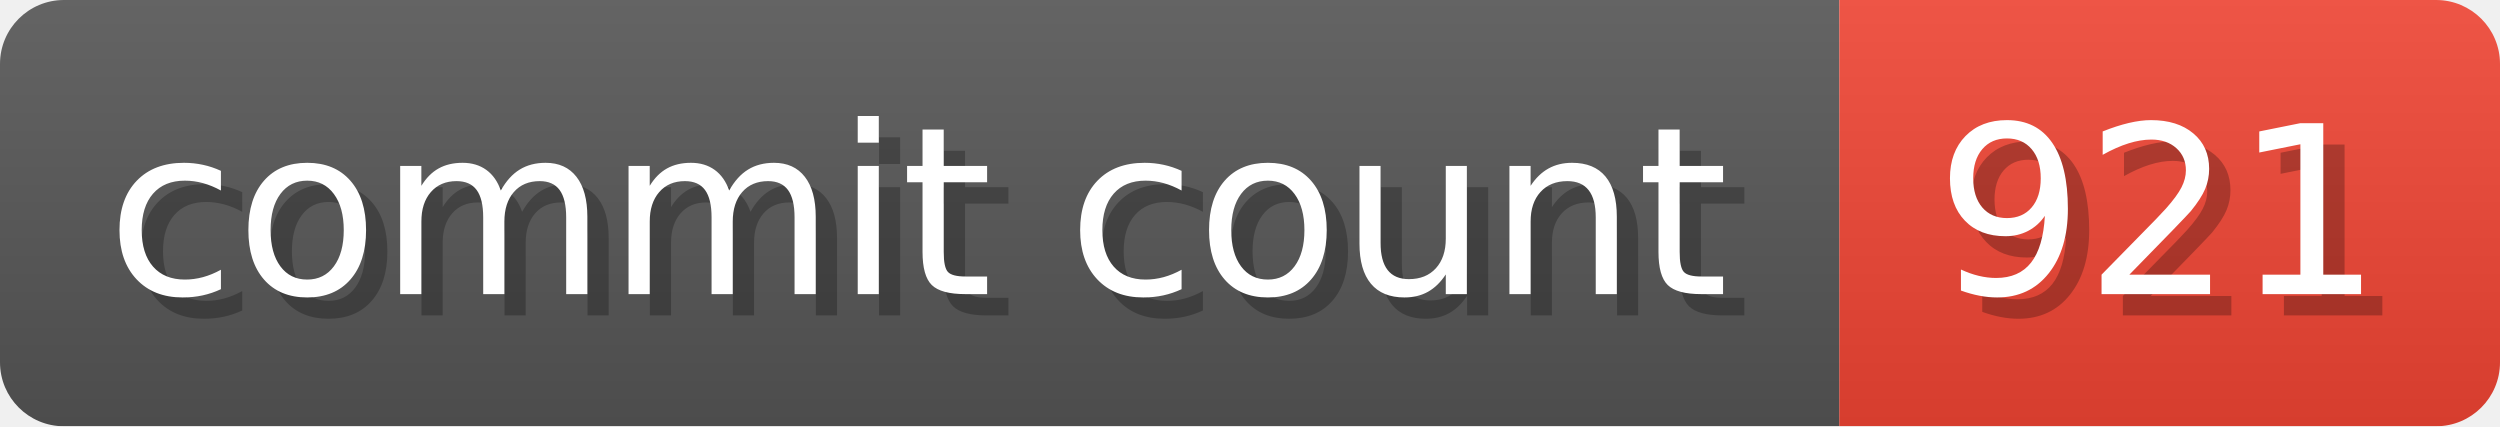
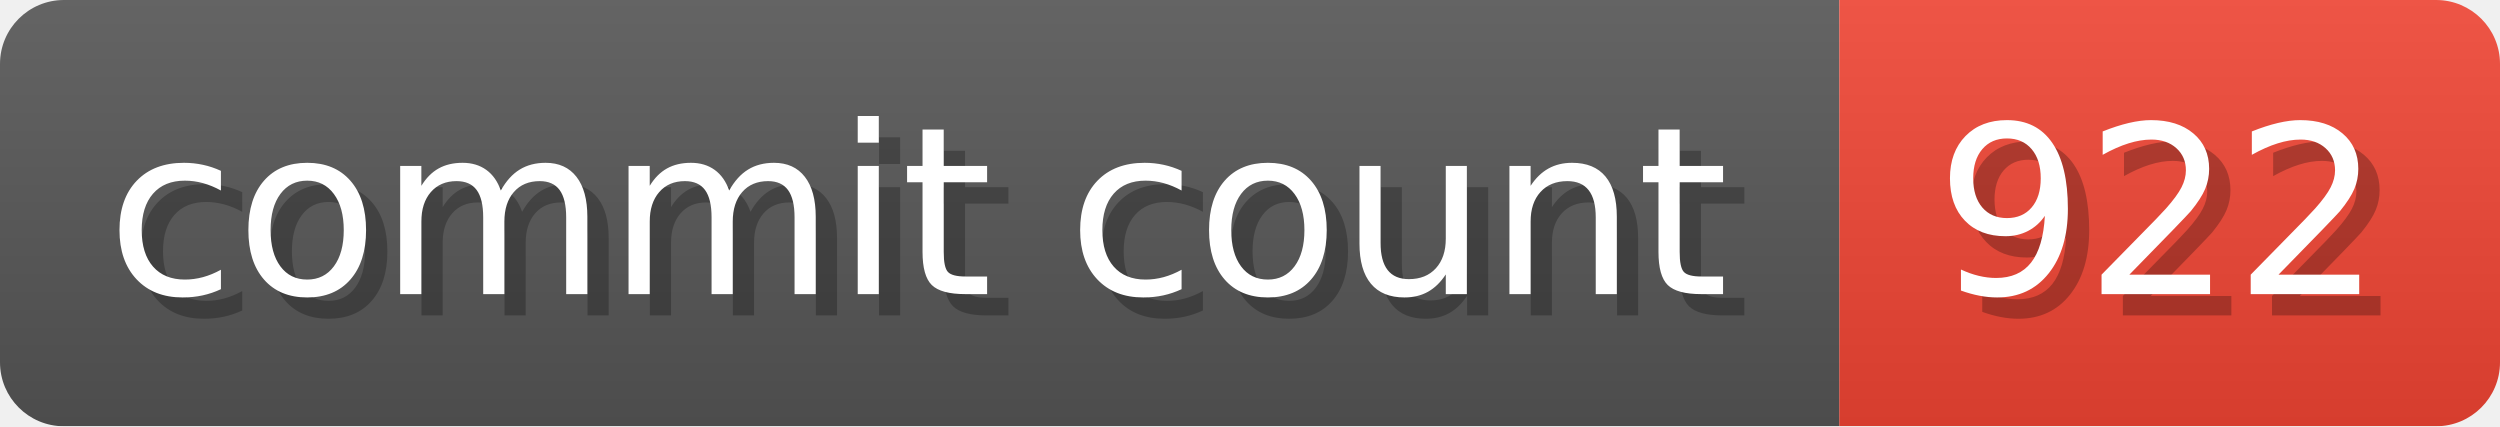
- <svg xmlns="http://www.w3.org/2000/svg" width="117.3" height="20" viewBox="0 0 1173 200" role="img" aria-label="commit count: 921 ">
+ <svg xmlns="http://www.w3.org/2000/svg" width="117.3" height="20" viewBox="0 0 1173 200" role="img" aria-label="commit count: 922 ">
  <linearGradient id="a" x2="0" y2="100%">
    <stop offset="0" stop-opacity=".1" stop-color="#EEE" />
    <stop offset="1" stop-opacity=".1" />
  </linearGradient>
  <mask id="m">
    <rect width="1173" height="200" rx="30" fill="#FFF" />
  </mask>
  <g mask="url(#m)">
    <rect width="863" height="200" fill="#555" />
    <rect width="310" height="200" fill="#E43" x="863" />
    <rect width="1173" height="200" fill="url(#a)" />
  </g>
  <g aria-hidden="true" fill="#fff" text-anchor="start" font-family="Verdana,DejaVu Sans,sans-serif" font-size="110">
    <text x="60" y="148" textLength="763" fill="#000" opacity="0.25">commit count</text>
    <text x="50" y="138" textLength="763">commit count</text>
-     <text x="918" y="148" textLength="210" fill="#000" opacity="0.25">921
+     <text x="918" y="148" textLength="210" fill="#000" opacity="0.25">922
</text>
-     <text x="908" y="138" textLength="210">921
+     <text x="908" y="138" textLength="210">922
</text>
  </g>
</svg>
